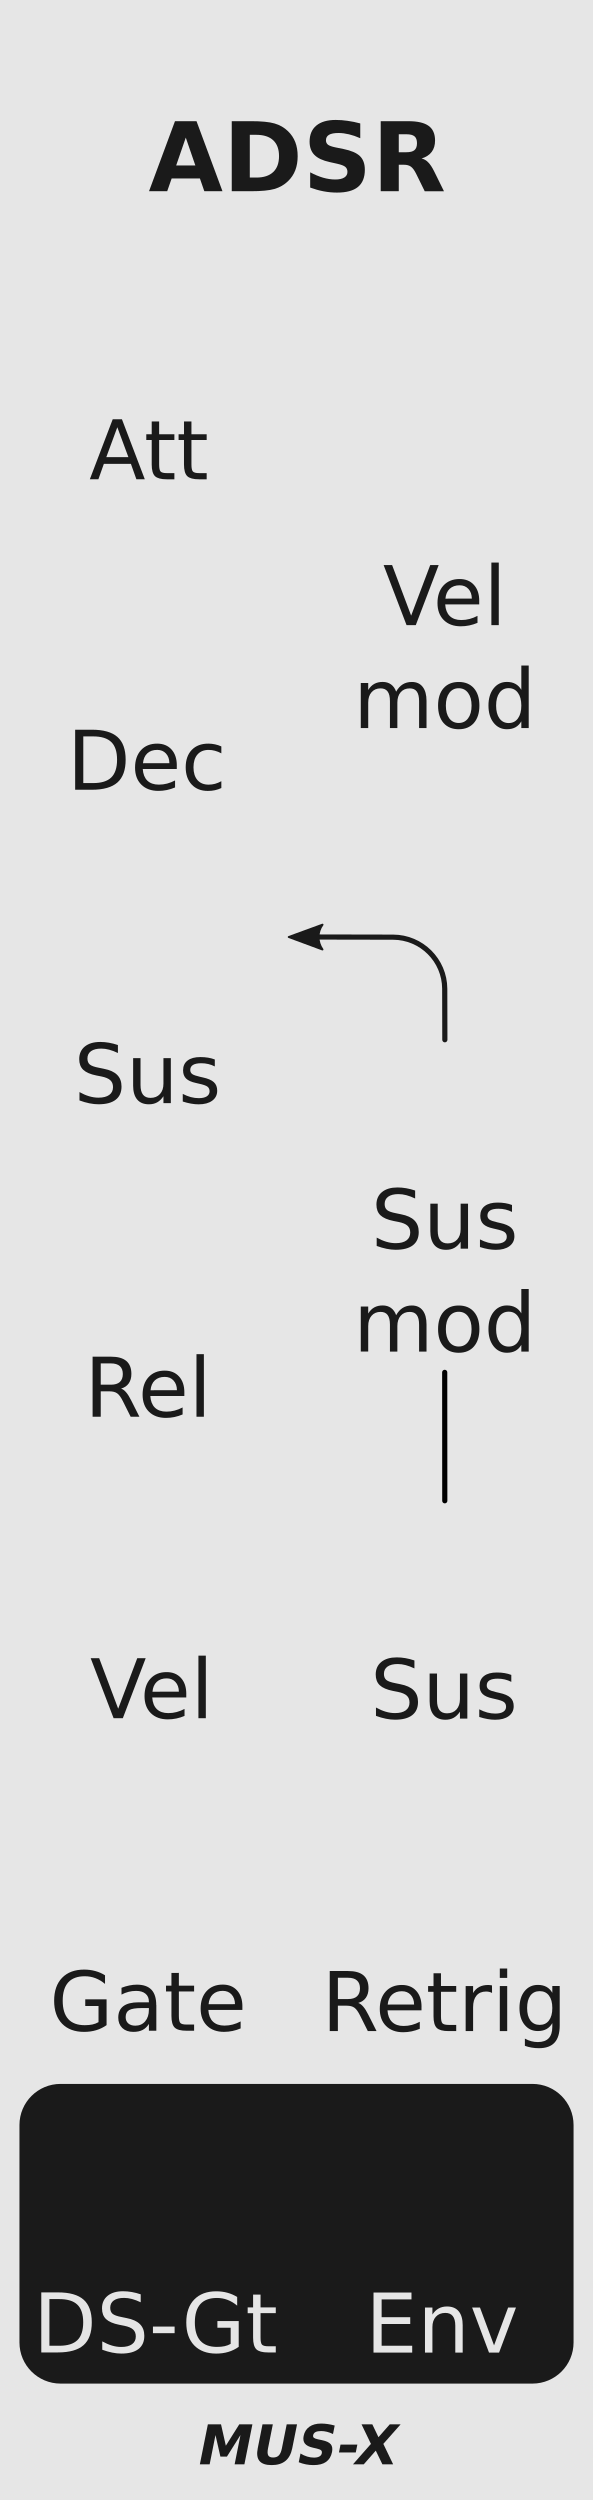
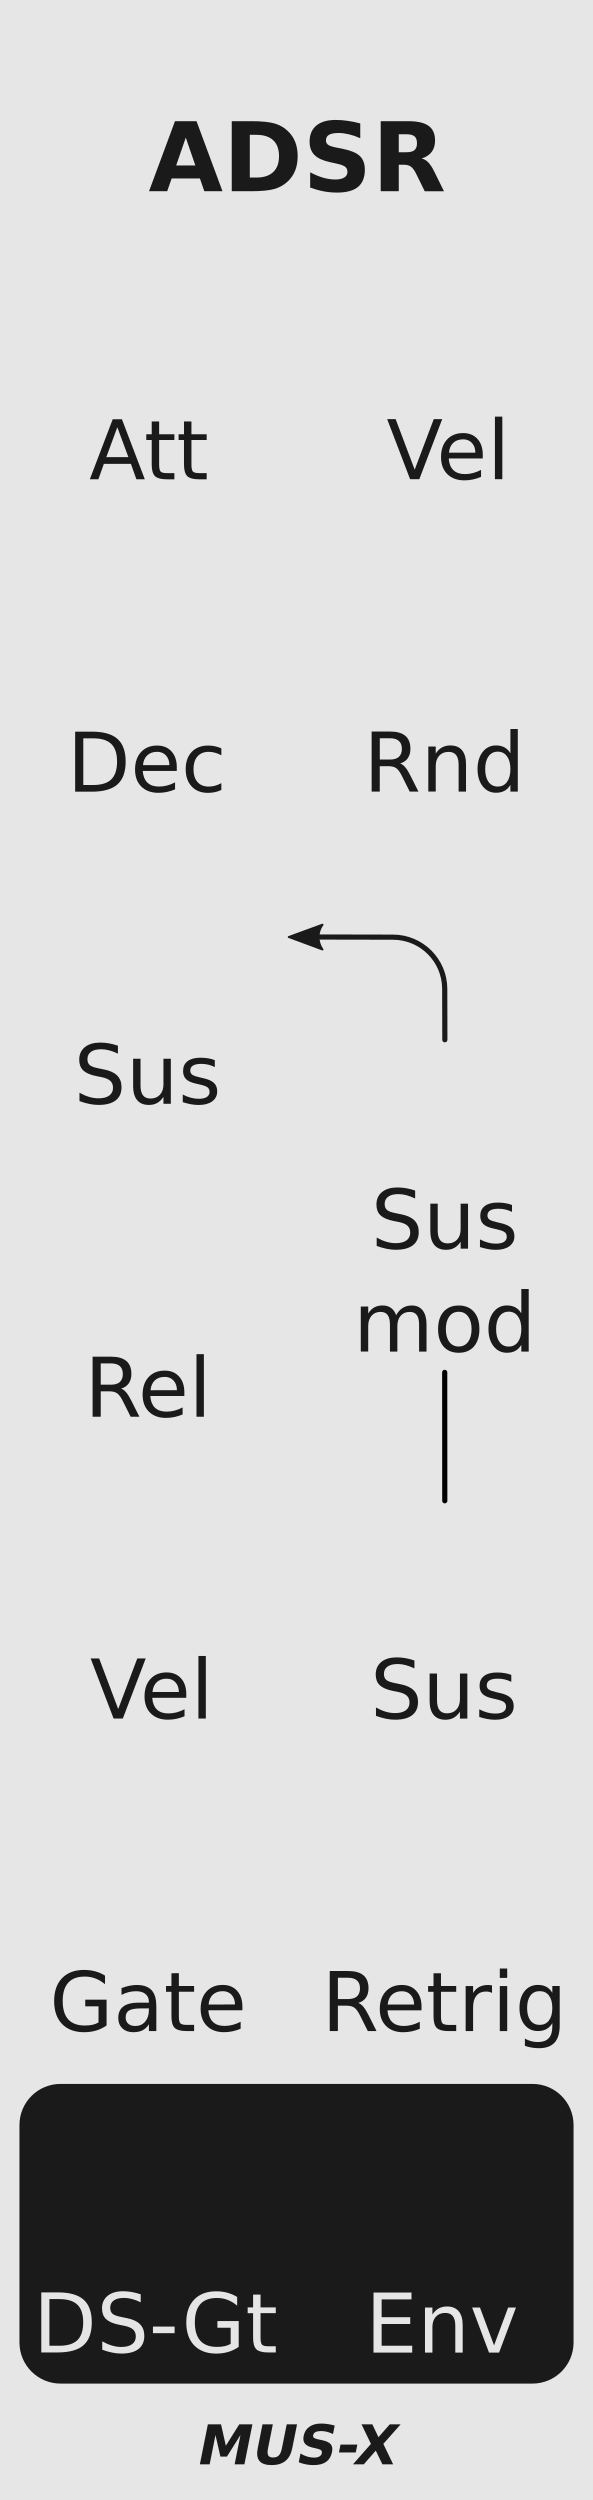
- <svg xmlns="http://www.w3.org/2000/svg" width="30.48mm" height="128.5mm" viewBox="0 0 30.48 128.5" version="1.1" id="svg8">
+ <svg xmlns="http://www.w3.org/2000/svg" id="svg8" version="1.1" viewBox="0 0 30.48 128.5" height="128.5mm" width="30.48mm">
  <defs id="defs2">
    <marker style="overflow:visible;" id="marker1392" refX="0.0" refY="0.0" orient="auto">
      <path transform="scale(0.6) rotate(180) translate(0,0)" d="M 8.719,4.034 L -2.207,0.016 L 8.719,-4.002 C 6.973,-1.63 6.983,1.616 8.719,4.034 z " style="stroke:context-stroke;fill-rule:evenodd;fill:context-stroke;stroke-width:0.625;stroke-linejoin:round;" id="path1142" />
    </marker>
    <marker style="overflow:visible;" id="Arrow1Mend" refX="0.0" refY="0.0" orient="auto">
      <path transform="scale(0.4) rotate(180) translate(10,0)" style="fill-rule:evenodd;fill:context-stroke;stroke:context-stroke;stroke-width:1.0pt;" d="M 0.0,0.0 L 5.0,-5.0 L -12.5,0.0 L 5.0,5.0 L 0.0,0.0 z " id="path1124" />
    </marker>
    <marker style="overflow:visible;" id="Arrow1Send" refX="0.0" refY="0.0" orient="auto">
      <path transform="scale(0.2) rotate(180) translate(6,0)" style="fill-rule:evenodd;fill:context-stroke;stroke:context-stroke;stroke-width:1.0pt;" d="M 0.0,0.0 L 5.0,-5.0 L -12.5,0.0 L 5.0,5.0 L 0.0,0.0 z " id="path1130" />
    </marker>
    <marker style="overflow:visible;" id="Arrow2Mend" refX="0.0" refY="0.0" orient="auto">
      <path transform="scale(0.6) rotate(180) translate(0,0)" d="M 8.719,4.034 L -2.207,0.016 L 8.719,-4.002 C 6.973,-1.63 6.983,1.616 8.719,4.034 z " style="stroke:context-stroke;fill-rule:evenodd;fill:context-stroke;stroke-width:0.625;stroke-linejoin:round;" id="path59252" />
    </marker>
    <marker style="overflow:visible;" id="Arrow1Lend" refX="0.0" refY="0.0" orient="auto">
      <path transform="scale(0.8) rotate(180) translate(12.5,0)" style="fill-rule:evenodd;fill:context-stroke;stroke:context-stroke;stroke-width:1.0pt;" d="M 0.0,0.0 L 5.0,-5.0 L -12.5,0.0 L 5.0,5.0 L 0.0,0.0 z " id="path59228" />
    </marker>
    <marker style="overflow:visible" id="Arrow1Lstart" refX="0.0" refY="0.0" orient="auto">
      <path transform="scale(0.8) translate(12.5,0)" style="fill-rule:evenodd;fill:context-stroke;stroke:context-stroke;stroke-width:1.0pt" d="M 0.0,0.0 L 5.0,-5.0 L -12.5,0.0 L 5.0,5.0 L 0.0,0.0 z " id="path59225" />
    </marker>
  </defs>
  <g id="layer1" transform="translate(0,-168.5)" style="display:inline">
    <rect style="display:inline;opacity:1;vector-effect:none;fill:#e6e6e6;fill-opacity:1;fill-rule:evenodd;stroke:none;stroke-width:0.649;stroke-linecap:butt;stroke-linejoin:miter;stroke-miterlimit:4;stroke-dasharray:none;stroke-dashoffset:0;stroke-opacity:1;paint-order:normal" id="rect420" width="30.48" height="128.5" x="5.9211732e-17" y="168.5" />
-     <g aria-label="Att" id="text35907" style="font-size:4.233px;line-height:1.25;fill-opacity:1;stroke-width:0.265;fill:#1a1a1a" transform="translate(0,0.5291667)">
+     <g aria-label="Att" id="text35907" style="font-size:4.233px;line-height:1.25;fill:#1a1a1a;fill-opacity:1;stroke-width:0.265" transform="translate(0,0.5291667)">
      <path d="m 6.03,189.931 -0.566,1.536 h 1.135 z m -0.236,-0.411 h 0.473 l 1.176,3.086 H 7.01 L 6.729,191.814 H 5.338 l -0.281,0.792 H 4.617 Z" id="path59933" style="fill:#1a1a1a;fill-opacity:1" />
      <path d="m 8.18,189.634 v 0.657 h 0.783 v 0.296 H 8.18 v 1.257 q 0,0.283 0.076,0.364 0.079,0.081 0.316,0.081 h 0.391 v 0.318 H 8.573 q -0.44,0 -0.608,-0.163 -0.167,-0.165 -0.167,-0.599 v -1.257 H 7.519 v -0.296 h 0.279 v -0.657 z" id="path59935" style="fill:#1a1a1a;fill-opacity:1" />
      <path d="m 9.84,189.634 v 0.657 h 0.783 v 0.296 H 9.84 v 1.257 q 0,0.283 0.076,0.364 0.079,0.081 0.316,0.081 h 0.391 v 0.318 h -0.391 q -0.44,0 -0.608,-0.163 -0.167,-0.165 -0.167,-0.599 v -1.257 H 9.179 v -0.296 h 0.279 v -0.657 z" id="path59937" style="fill:#1a1a1a;fill-opacity:1" />
    </g>
-     <g aria-label="Dec" id="text51881" style="font-size:4.233px;line-height:1.25;fill-opacity:1;stroke-width:0.265;fill:#1a1a1a" transform="translate(0,0.5291667)">
+     <g aria-label="Dec" id="text51881" style="font-size:4.233px;line-height:1.25;fill:#1a1a1a;fill-opacity:1;stroke-width:0.265" transform="translate(0,0.6283854)">
      <path d="m 4.281,205.821 v 2.4 h 0.504 q 0.639,0 0.934,-0.289 0.298,-0.289 0.298,-0.914 0,-0.62 -0.298,-0.907 -0.296,-0.289 -0.934,-0.289 z m -0.418,-0.343 h 0.858 q 0.897,0 1.317,0.374 0.42,0.372 0.42,1.166 0,0.798 -0.422,1.172 -0.422,0.374 -1.315,0.374 H 3.863 Z" id="path59970" style="fill:#1a1a1a;fill-opacity:1" />
      <path d="m 9.087,207.311 v 0.186 h -1.749 q 0.025,0.393 0.236,0.599 0.213,0.205 0.591,0.205 0.219,0 0.424,-0.054 0.207,-0.054 0.409,-0.161 v 0.36 q -0.205,0.087 -0.42,0.132 -0.215,0.045 -0.436,0.045 -0.554,0 -0.878,-0.322 -0.322,-0.322 -0.322,-0.872 0,-0.568 0.306,-0.901 0.308,-0.335 0.829,-0.335 0.467,0 0.738,0.302 0.273,0.3 0.273,0.816 z m -0.38,-0.112 q -0.004,-0.312 -0.176,-0.498 -0.169,-0.186 -0.451,-0.186 -0.318,0 -0.511,0.18 -0.19,0.18 -0.219,0.506 z" id="path59972" style="fill:#1a1a1a;fill-opacity:1" />
      <path d="m 11.377,206.337 v 0.356 q -0.161,-0.089 -0.325,-0.132 -0.161,-0.045 -0.327,-0.045 -0.37,0 -0.575,0.236 -0.205,0.234 -0.205,0.657 0,0.424 0.205,0.659 0.205,0.234 0.575,0.234 0.165,0 0.327,-0.043 0.163,-0.045 0.325,-0.134 v 0.351 q -0.159,0.074 -0.331,0.112 -0.169,0.037 -0.362,0.037 -0.523,0 -0.831,-0.329 -0.308,-0.329 -0.308,-0.887 0,-0.566 0.31,-0.891 0.312,-0.325 0.854,-0.325 0.176,0 0.343,0.037 0.167,0.035 0.325,0.107 z" id="path59974" style="fill:#1a1a1a;fill-opacity:1" />
    </g>
-     <g aria-label="Sus" id="text58845" style="font-size:4.233px;line-height:1.25;fill-opacity:1;stroke-width:0.265;fill:#1a1a1a" transform="translate(0,0.5291667)">
+     <g aria-label="Sus" id="text58845" style="font-size:4.233px;line-height:1.25;fill:#1a1a1a;fill-opacity:1;stroke-width:0.265" transform="translate(0,0.5622396)">
      <path d="m 6.061,221.688 v 0.407 q -0.238,-0.114 -0.449,-0.17 -0.211,-0.056 -0.407,-0.056 -0.341,0 -0.527,0.132 -0.184,0.132 -0.184,0.376 0,0.205 0.122,0.31 0.124,0.103 0.467,0.167 l 0.252,0.052 q 0.467,0.089 0.688,0.314 0.223,0.223 0.223,0.599 0,0.449 -0.302,0.68 -0.3,0.232 -0.881,0.232 -0.219,0 -0.467,-0.05 -0.246,-0.05 -0.511,-0.147 v -0.43 q 0.254,0.143 0.498,0.215 0.244,0.072 0.48,0.072 0.358,0 0.552,-0.141 0.194,-0.141 0.194,-0.401 0,-0.227 -0.141,-0.356 -0.138,-0.128 -0.457,-0.192 l -0.254,-0.05 q -0.467,-0.093 -0.676,-0.291 -0.209,-0.198 -0.209,-0.552 0,-0.409 0.287,-0.645 0.289,-0.236 0.796,-0.236 0.217,0 0.442,0.039 0.225,0.039 0.461,0.118 z" id="path59977" style="fill:#1a1a1a;fill-opacity:1" />
      <path d="m 6.843,223.759 v -1.401 h 0.38 v 1.387 q 0,0.329 0.128,0.494 0.128,0.163 0.384,0.163 0.308,0 0.486,-0.196 0.18,-0.196 0.18,-0.535 v -1.313 h 0.38 v 2.315 H 8.401 v -0.356 q -0.138,0.211 -0.322,0.314 -0.182,0.101 -0.424,0.101 -0.399,0 -0.606,-0.248 -0.207,-0.248 -0.207,-0.726 z m 0.957,-1.457 z" id="path59979" style="fill:#1a1a1a;fill-opacity:1" />
      <path d="m 11.041,222.426 v 0.36 q -0.161,-0.083 -0.335,-0.124 -0.174,-0.041 -0.36,-0.041 -0.283,0 -0.426,0.087 -0.141,0.087 -0.141,0.26 0,0.132 0.101,0.209 0.101,0.074 0.407,0.143 l 0.13,0.029 q 0.405,0.087 0.575,0.246 0.172,0.157 0.172,0.44 0,0.322 -0.256,0.511 -0.254,0.188 -0.701,0.188 -0.186,0 -0.389,-0.037 -0.201,-0.035 -0.424,-0.107 v -0.393 q 0.211,0.11 0.415,0.165 0.205,0.054 0.405,0.054 0.269,0 0.413,-0.091 0.145,-0.093 0.145,-0.26 0,-0.155 -0.105,-0.238 -0.103,-0.083 -0.457,-0.159 l -0.132,-0.031 q -0.353,-0.074 -0.511,-0.227 -0.157,-0.155 -0.157,-0.424 0,-0.327 0.232,-0.504 0.232,-0.178 0.657,-0.178 0.211,0 0.397,0.031 0.186,0.031 0.343,0.093 z" id="path59981" style="fill:#1a1a1a;fill-opacity:1" />
    </g>
    <text xml:space="preserve" style="font-style:normal;font-weight:normal;font-size:10.583px;line-height:1.25;font-family:sans-serif;fill:#000000;fill-opacity:1;stroke:none;stroke-width:0.265" x="11.955" y="222.338" id="text65289">
      <tspan id="tspan65287" style="stroke-width:0.265" x="11.955" y="222.338" />
    </text>
-     <g aria-label="Rel" id="text67189" style="font-size:4.233px;line-height:1.25;fill-opacity:1;stroke-width:0.265;fill:#1a1a1a" transform="translate(0,0.5291667)">
+     <g aria-label="Rel" id="text67189" style="font-size:4.233px;line-height:1.25;fill:#1a1a1a;fill-opacity:1;stroke-width:0.265" transform="translate(0,0.5291667)">
      <path d="m 6.224,239.344 q 0.134,0.045 0.26,0.194 0.128,0.149 0.256,0.409 l 0.424,0.843 h -0.449 l -0.395,-0.792 q -0.153,-0.31 -0.298,-0.411 -0.143,-0.101 -0.391,-0.101 H 5.178 v 1.304 H 4.76 v -3.086 h 0.943 q 0.529,0 0.79,0.221 0.26,0.221 0.26,0.668 0,0.291 -0.136,0.484 -0.134,0.192 -0.393,0.267 z m -1.046,-1.296 v 1.096 h 0.525 q 0.302,0 0.455,-0.138 0.155,-0.141 0.155,-0.411 0,-0.271 -0.155,-0.407 -0.153,-0.138 -0.455,-0.138 z" id="path59997" style="fill:#1a1a1a;fill-opacity:1" />
      <path d="m 9.475,239.539 v 0.186 h -1.749 q 0.025,0.393 0.236,0.599 0.213,0.205 0.591,0.205 0.219,0 0.424,-0.054 0.207,-0.054 0.409,-0.161 v 0.36 q -0.205,0.087 -0.42,0.132 -0.215,0.045 -0.436,0.045 -0.554,0 -0.878,-0.322 -0.322,-0.322 -0.322,-0.872 0,-0.568 0.306,-0.901 0.308,-0.335 0.829,-0.335 0.467,0 0.738,0.302 0.273,0.3 0.273,0.816 z M 9.095,239.427 q -0.004,-0.312 -0.176,-0.498 -0.169,-0.186 -0.451,-0.186 -0.318,0 -0.511,0.18 -0.19,0.18 -0.219,0.506 z" id="path59999" style="fill:#1a1a1a;fill-opacity:1" />
      <path d="m 10.099,237.575 h 0.38 v 3.216 h -0.38 z" id="path60001" style="fill:#1a1a1a;fill-opacity:1" />
    </g>
-     <g aria-label="Vel mod" id="text68897" style="font-size:4.233px;line-height:1.25;text-align:center;text-anchor:middle;stroke-width:0.265;fill:#1a1a1a;fill-opacity:1">
-       <path d="m 20.897,200.632 -1.178,-3.086 h 0.436 l 0.978,2.598 0.98,-2.598 h 0.434 l -1.176,3.086 z" id="path59940" style="fill:#1a1a1a;fill-opacity:1" />
-       <path d="m 24.632,199.38 v 0.186 h -1.749 q 0.025,0.393 0.236,0.599 0.213,0.205 0.591,0.205 0.219,0 0.424,-0.054 0.207,-0.054 0.409,-0.161 v 0.36 q -0.205,0.087 -0.42,0.132 -0.215,0.045 -0.436,0.045 -0.554,0 -0.878,-0.322 -0.322,-0.322 -0.322,-0.872 0,-0.568 0.306,-0.901 0.308,-0.335 0.829,-0.335 0.467,0 0.738,0.302 0.273,0.3 0.273,0.816 z m -0.38,-0.112 q -0.004,-0.312 -0.176,-0.498 -0.169,-0.186 -0.451,-0.186 -0.318,0 -0.511,0.18 -0.19,0.18 -0.219,0.506 z" id="path59942" style="fill:#1a1a1a;fill-opacity:1" />
-       <path d="m 25.257,197.416 h 0.38 v 3.216 h -0.38 z" id="path59944" style="fill:#1a1a1a;fill-opacity:1" />
-       <path d="m 20.361,204.053 q 0.143,-0.256 0.341,-0.378 0.198,-0.122 0.467,-0.122 0.362,0 0.558,0.254 0.196,0.252 0.196,0.719 v 1.397 h -0.382 v -1.385 q 0,-0.333 -0.118,-0.494 -0.118,-0.161 -0.36,-0.161 -0.296,0 -0.467,0.196 -0.172,0.196 -0.172,0.535 v 1.308 H 20.043 v -1.385 q 0,-0.335 -0.118,-0.494 -0.118,-0.161 -0.364,-0.161 -0.291,0 -0.463,0.198 -0.172,0.196 -0.172,0.533 v 1.308 h -0.382 v -2.315 h 0.382 v 0.36 q 0.13,-0.213 0.312,-0.314 0.182,-0.101 0.432,-0.101 0.252,0 0.428,0.128 0.178,0.128 0.263,0.372 z" id="path59946" style="fill:#1a1a1a;fill-opacity:1" />
-       <path d="m 23.579,203.875 q -0.306,0 -0.484,0.24 -0.178,0.238 -0.178,0.653 0,0.415 0.176,0.655 0.178,0.238 0.486,0.238 0.304,0 0.482,-0.24 0.178,-0.24 0.178,-0.653 0,-0.411 -0.178,-0.651 -0.178,-0.242 -0.482,-0.242 z m 0,-0.322 q 0.496,0 0.779,0.322 0.283,0.322 0.283,0.893 0,0.568 -0.283,0.893 -0.283,0.322 -0.779,0.322 -0.498,0 -0.781,-0.322 -0.281,-0.325 -0.281,-0.893 0,-0.571 0.281,-0.893 0.283,-0.322 0.781,-0.322 z" id="path59948" style="fill:#1a1a1a;fill-opacity:1" />
-       <path d="m 26.796,203.96 v -1.253 h 0.38 v 3.216 h -0.38 v -0.347 q -0.12,0.207 -0.304,0.308 -0.182,0.099 -0.438,0.099 -0.42,0 -0.684,-0.335 -0.263,-0.335 -0.263,-0.881 0,-0.546 0.263,-0.881 0.265,-0.335 0.684,-0.335 0.256,0 0.438,0.101 0.184,0.099 0.304,0.306 z m -1.296,0.808 q 0,0.42 0.172,0.659 0.174,0.238 0.475,0.238 0.302,0 0.475,-0.238 0.174,-0.24 0.174,-0.659 0,-0.42 -0.174,-0.657 -0.174,-0.24 -0.475,-0.24 -0.302,0 -0.475,0.24 -0.172,0.238 -0.172,0.657 z" id="path59950" style="fill:#1a1a1a;fill-opacity:1" />
-     </g>
-     <g aria-label="Gate " id="text73201" style="font-size:4.233px;line-height:1.25;fill-opacity:1;stroke-width:0.265;fill:#1a1a1a">
+     <g aria-label="Gate " id="text73201" style="font-size:4.233px;line-height:1.25;fill:#1a1a1a;fill-opacity:1;stroke-width:0.265" transform="translate(0,0.01653646)">
      <path d="m 5.064,272.439 v -0.829 H 4.382 v -0.343 h 1.096 v 1.325 q -0.242,0.172 -0.533,0.26 -0.291,0.087 -0.622,0.087 -0.723,0 -1.133,-0.422 -0.407,-0.424 -0.407,-1.178 0,-0.757 0.407,-1.178 0.409,-0.424 1.133,-0.424 0.302,0 0.573,0.074 0.273,0.074 0.502,0.219 v 0.444 q -0.232,-0.196 -0.492,-0.296 -0.26,-0.099 -0.548,-0.099 -0.566,0 -0.852,0.316 -0.283,0.316 -0.283,0.943 0,0.624 0.283,0.941 0.285,0.316 0.852,0.316 0.221,0 0.395,-0.037 0.174,-0.039 0.312,-0.12 z" id="path60031" style="fill:#1a1a1a;fill-opacity:1" />
      <path d="m 7.276,271.715 q -0.461,0 -0.639,0.105 -0.178,0.105 -0.178,0.36 0,0.203 0.132,0.322 0.134,0.118 0.364,0.118 0.316,0 0.506,-0.223 0.192,-0.225 0.192,-0.597 v -0.085 z m 0.759,-0.157 v 1.321 H 7.654 v -0.351 q -0.13,0.211 -0.325,0.312 -0.194,0.099 -0.475,0.099 -0.356,0 -0.566,-0.198 -0.209,-0.201 -0.209,-0.535 0,-0.391 0.26,-0.589 0.263,-0.198 0.781,-0.198 h 0.533 v -0.037 q 0,-0.263 -0.174,-0.405 -0.172,-0.145 -0.484,-0.145 -0.198,0 -0.387,0.048 -0.188,0.048 -0.362,0.143 v -0.351 q 0.209,-0.081 0.405,-0.12 0.196,-0.041 0.382,-0.041 0.502,0 0.75,0.26 0.248,0.26 0.248,0.79 z" id="path60033" style="fill:#1a1a1a;fill-opacity:1" />
      <path d="m 9.194,269.907 v 0.657 h 0.783 v 0.296 h -0.783 v 1.257 q 0,0.283 0.076,0.364 0.079,0.081 0.316,0.081 h 0.391 v 0.318 H 9.587 q -0.44,0 -0.608,-0.163 -0.167,-0.165 -0.167,-0.599 v -1.257 H 8.533 v -0.296 h 0.279 v -0.657 z" id="path60035" style="fill:#1a1a1a;fill-opacity:1" />
      <path d="m 12.458,271.626 v 0.186 h -1.749 q 0.025,0.393 0.236,0.599 0.213,0.205 0.591,0.205 0.219,0 0.424,-0.054 0.207,-0.054 0.409,-0.161 v 0.36 q -0.205,0.087 -0.42,0.132 -0.215,0.045 -0.436,0.045 -0.554,0 -0.878,-0.322 -0.322,-0.322 -0.322,-0.872 0,-0.568 0.306,-0.901 0.308,-0.335 0.829,-0.335 0.467,0 0.738,0.302 0.273,0.3 0.273,0.816 z m -0.38,-0.112 q -0.004,-0.312 -0.176,-0.498 -0.169,-0.186 -0.451,-0.186 -0.318,0 -0.511,0.18 -0.19,0.18 -0.219,0.506 z" id="path60037" style="fill:#1a1a1a;fill-opacity:1" />
    </g>
    <g aria-label="Retrig" id="text73205" style="font-size:4.233px;line-height:1.25;fill-opacity:1;stroke-width:0.265;fill:#1a1a1a">
      <path d="m 18.414,271.451 q 0.134,0.045 0.26,0.194 0.128,0.149 0.256,0.409 l 0.424,0.843 H 18.906 l -0.395,-0.792 q -0.153,-0.31 -0.298,-0.411 -0.143,-0.101 -0.391,-0.101 h -0.455 v 1.304 h -0.418 v -3.086 h 0.943 q 0.529,0 0.79,0.221 0.26,0.221 0.26,0.668 0,0.291 -0.136,0.484 -0.134,0.192 -0.393,0.267 z m -1.046,-1.296 v 1.096 h 0.525 q 0.302,0 0.455,-0.138 0.155,-0.141 0.155,-0.411 0,-0.271 -0.155,-0.407 -0.153,-0.138 -0.455,-0.138 z" id="path60018" style="fill:#1a1a1a;fill-opacity:1" />
      <path d="m 21.665,271.645 v 0.186 H 19.917 q 0.025,0.393 0.236,0.599 0.213,0.205 0.591,0.205 0.219,0 0.424,-0.054 0.207,-0.054 0.409,-0.161 v 0.36 q -0.205,0.087 -0.42,0.132 -0.215,0.045 -0.436,0.045 -0.554,0 -0.878,-0.322 -0.322,-0.322 -0.322,-0.872 0,-0.568 0.306,-0.901 0.308,-0.335 0.829,-0.335 0.467,0 0.738,0.302 0.273,0.3 0.273,0.816 z m -0.38,-0.112 q -0.004,-0.312 -0.176,-0.498 -0.169,-0.186 -0.451,-0.186 -0.318,0 -0.511,0.18 -0.19,0.18 -0.219,0.506 z" id="path60020" style="fill:#1a1a1a;fill-opacity:1" />
      <path d="m 22.666,269.925 v 0.657 h 0.783 v 0.296 h -0.783 v 1.257 q 0,0.283 0.076,0.364 0.079,0.081 0.316,0.081 h 0.391 v 0.318 h -0.391 q -0.44,0 -0.608,-0.163 -0.167,-0.165 -0.167,-0.599 v -1.257 h -0.279 v -0.296 h 0.279 v -0.657 z" id="path60022" style="fill:#1a1a1a;fill-opacity:1" />
      <path d="m 25.291,270.938 q -0.064,-0.037 -0.141,-0.054 -0.074,-0.019 -0.165,-0.019 -0.322,0 -0.496,0.211 -0.172,0.209 -0.172,0.602 v 1.22 h -0.382 v -2.315 h 0.382 v 0.36 q 0.12,-0.211 0.312,-0.312 0.192,-0.103 0.467,-0.103 0.039,0 0.087,0.006 0.048,0.004 0.105,0.015 z" id="path60024" style="fill:#1a1a1a;fill-opacity:1" />
      <path d="m 25.69,270.583 h 0.38 v 2.315 h -0.38 z m 0,-0.901 h 0.38 v 0.482 h -0.38 z" id="path60026" style="fill:#1a1a1a;fill-opacity:1" />
      <path d="m 28.389,271.713 q 0,-0.413 -0.172,-0.641 -0.169,-0.227 -0.477,-0.227 -0.306,0 -0.477,0.227 -0.169,0.227 -0.169,0.641 0,0.411 0.169,0.639 0.172,0.227 0.477,0.227 0.308,0 0.477,-0.227 0.172,-0.227 0.172,-0.639 z m 0.38,0.897 q 0,0.591 -0.263,0.878 -0.263,0.289 -0.804,0.289 -0.201,0 -0.378,-0.031 -0.178,-0.029 -0.345,-0.091 v -0.37 q 0.167,0.091 0.331,0.134 0.163,0.043 0.333,0.043 0.374,0 0.56,-0.196 0.186,-0.194 0.186,-0.589 v -0.188 q -0.118,0.205 -0.302,0.306 -0.184,0.101 -0.44,0.101 -0.426,0 -0.686,-0.325 -0.26,-0.325 -0.26,-0.86 0,-0.537 0.26,-0.862 0.26,-0.325 0.686,-0.325 0.256,0 0.44,0.101 0.184,0.101 0.302,0.306 v -0.351 h 0.38 z" id="path60028" style="fill:#1a1a1a;fill-opacity:1" />
    </g>
-     <g aria-label="Vel" id="text73209" style="font-size:4.233px;line-height:1.25;fill-opacity:1;stroke-width:0.265;fill:#1a1a1a">
+     <g aria-label="Vel" id="text73209" style="font-size:4.233px;line-height:1.25;fill:#1a1a1a;fill-opacity:1;stroke-width:0.265" transform="translate(0,0.01653646)">
      <path d="m 5.839,256.816 -1.178,-3.086 h 0.436 l 0.978,2.598 0.98,-2.598 h 0.434 l -1.176,3.086 z" id="path60004" style="fill:#1a1a1a;fill-opacity:1" />
      <path d="m 9.574,255.564 v 0.186 h -1.749 q 0.025,0.393 0.236,0.599 0.213,0.205 0.591,0.205 0.219,0 0.424,-0.054 0.207,-0.054 0.409,-0.161 v 0.36 q -0.205,0.087 -0.42,0.132 -0.215,0.045 -0.436,0.045 -0.554,0 -0.878,-0.322 -0.322,-0.322 -0.322,-0.872 0,-0.568 0.306,-0.901 0.308,-0.335 0.829,-0.335 0.467,0 0.738,0.302 0.273,0.3 0.273,0.816 z m -0.38,-0.112 q -0.004,-0.312 -0.176,-0.498 -0.169,-0.186 -0.451,-0.186 -0.318,0 -0.511,0.18 -0.19,0.18 -0.219,0.506 z" id="path60006" style="fill:#1a1a1a;fill-opacity:1" />
      <path d="m 10.199,253.6 h 0.38 v 3.216 h -0.38 z" id="path60008" style="fill:#1a1a1a;fill-opacity:1" />
    </g>
    <text xml:space="preserve" style="font-style:normal;font-weight:normal;font-size:10.583px;line-height:1.25;font-family:sans-serif;fill:#000000;fill-opacity:1;stroke:none;stroke-width:0.265" x="-3.676" y="276.997" id="text80285">
      <tspan id="tspan80283" style="stroke-width:0.265" x="-3.676" y="276.997" />
    </text>
    <rect id="rect80851" width="28.481" height="15.404" x="1" y="275.613" style="fill:#1a1a1a;fill-opacity:1;stroke-width:0.37" ry="2.113" />
    <g aria-label="Env" id="text73213" style="font-size:4.233px;line-height:1.25;fill:#e6e6e6;stroke-width:0.265">
      <path d="m 19.199,286.338 h 1.951 v 0.351 h -1.534 v 0.914 h 1.47 v 0.351 h -1.47 v 1.118 h 1.571 v 0.351 h -1.989 z" id="path60049" />
      <path d="m 23.782,288.027 v 1.397 h -0.38 v -1.385 q 0,-0.329 -0.128,-0.492 -0.128,-0.163 -0.384,-0.163 -0.308,0 -0.486,0.196 -0.178,0.196 -0.178,0.535 v 1.308 h -0.382 v -2.315 h 0.382 v 0.36 q 0.136,-0.209 0.32,-0.312 0.186,-0.103 0.428,-0.103 0.399,0 0.604,0.248 0.205,0.246 0.205,0.726 z" id="path60051" />
      <path d="m 24.268,287.109 h 0.403 l 0.723,1.943 0.723,-1.943 h 0.403 l -0.868,2.315 h -0.517 z" id="path60053" />
    </g>
    <g aria-label="Sus" id="text1051" style="font-size:4.233px;line-height:1.25;fill-opacity:1;stroke-width:0.265;fill:#1a1a1a">
      <path d="m 21.301,253.85 v 0.407 q -0.238,-0.114 -0.449,-0.17 -0.211,-0.056 -0.407,-0.056 -0.341,0 -0.527,0.132 -0.184,0.132 -0.184,0.376 0,0.205 0.122,0.31 0.124,0.103 0.467,0.167 l 0.252,0.052 q 0.467,0.089 0.688,0.314 0.223,0.223 0.223,0.599 0,0.449 -0.302,0.68 -0.3,0.232 -0.881,0.232 -0.219,0 -0.467,-0.05 -0.246,-0.05 -0.511,-0.147 v -0.43 q 0.254,0.143 0.498,0.215 0.244,0.072 0.48,0.072 0.358,0 0.552,-0.141 0.194,-0.141 0.194,-0.401 0,-0.227 -0.141,-0.356 -0.138,-0.128 -0.457,-0.192 l -0.254,-0.05 q -0.467,-0.093 -0.676,-0.291 -0.209,-0.198 -0.209,-0.552 0,-0.409 0.287,-0.645 0.289,-0.236 0.796,-0.236 0.217,0 0.442,0.039 0.225,0.039 0.461,0.118 z" id="path60011" style="fill:#1a1a1a;fill-opacity:1" />
      <path d="m 22.083,255.922 v -1.401 h 0.38 v 1.387 q 0,0.329 0.128,0.494 0.128,0.163 0.384,0.163 0.308,0 0.486,-0.196 0.18,-0.196 0.18,-0.535 v -1.313 h 0.38 v 2.315 h -0.38 v -0.356 q -0.138,0.211 -0.322,0.314 -0.182,0.101 -0.424,0.101 -0.399,0 -0.606,-0.248 -0.207,-0.248 -0.207,-0.726 z m 0.957,-1.457 z" id="path60013" style="fill:#1a1a1a;fill-opacity:1" />
      <path d="m 26.281,254.588 v 0.36 q -0.161,-0.083 -0.335,-0.124 -0.174,-0.041 -0.36,-0.041 -0.283,0 -0.426,0.087 -0.141,0.087 -0.141,0.26 0,0.132 0.101,0.209 0.101,0.074 0.407,0.143 l 0.13,0.029 q 0.405,0.087 0.575,0.246 0.172,0.157 0.172,0.44 0,0.322 -0.256,0.511 -0.254,0.188 -0.701,0.188 -0.186,0 -0.389,-0.037 -0.201,-0.035 -0.424,-0.107 v -0.393 q 0.211,0.11 0.415,0.165 0.205,0.054 0.405,0.054 0.269,0 0.413,-0.091 0.145,-0.093 0.145,-0.26 0,-0.155 -0.105,-0.238 -0.103,-0.083 -0.457,-0.159 l -0.132,-0.031 q -0.353,-0.074 -0.511,-0.227 -0.157,-0.155 -0.157,-0.424 0,-0.327 0.232,-0.504 0.232,-0.178 0.657,-0.178 0.211,0 0.397,0.031 0.186,0.031 0.343,0.093 z" id="path60015" style="fill:#1a1a1a;fill-opacity:1" />
    </g>
    <text xml:space="preserve" style="font-style:normal;font-weight:normal;font-size:10.583px;line-height:1.25;font-family:sans-serif;fill:#000000;fill-opacity:1;stroke:none;stroke-width:0.265" x="-18.465" y="239.396" id="text24631">
      <tspan id="tspan24629" style="stroke-width:0.265" x="-18.465" y="239.396" />
    </text>
    <text xml:space="preserve" style="font-style:normal;font-weight:normal;font-size:10.583px;line-height:1.25;font-family:sans-serif;fill:#000000;fill-opacity:1;stroke:none;stroke-width:0.265" x="-8.229" y="291.031" id="text36741">
      <tspan id="tspan36739" style="stroke-width:0.265" x="-8.229" y="291.031" />
    </text>
    <g aria-label="Sus mod" id="text39497" style="font-size:4.233px;line-height:1.25;text-align:center;text-anchor:middle;stroke-width:0.265;fill:#1a1a1a;fill-opacity:1">
      <path d="m 21.338,229.696 v 0.407 q -0.238,-0.114 -0.449,-0.17 -0.211,-0.056 -0.407,-0.056 -0.341,0 -0.527,0.132 -0.184,0.132 -0.184,0.376 0,0.205 0.122,0.31 0.124,0.103 0.467,0.167 l 0.252,0.052 q 0.467,0.089 0.688,0.314 0.223,0.223 0.223,0.599 0,0.449 -0.302,0.68 -0.3,0.232 -0.881,0.232 -0.219,0 -0.467,-0.05 -0.246,-0.05 -0.511,-0.147 v -0.43 q 0.254,0.143 0.498,0.215 0.244,0.072 0.48,0.072 0.358,0 0.552,-0.141 0.194,-0.141 0.194,-0.401 0,-0.227 -0.141,-0.356 -0.138,-0.128 -0.457,-0.192 l -0.254,-0.05 q -0.467,-0.093 -0.676,-0.291 -0.209,-0.198 -0.209,-0.552 0,-0.409 0.287,-0.645 0.289,-0.236 0.796,-0.236 0.217,0 0.442,0.039 0.225,0.039 0.461,0.118 z" id="path59984" style="fill:#1a1a1a;fill-opacity:1" />
      <path d="m 22.119,231.768 v -1.401 h 0.38 v 1.387 q 0,0.329 0.128,0.494 0.128,0.163 0.384,0.163 0.308,0 0.486,-0.196 0.18,-0.196 0.18,-0.535 v -1.313 h 0.38 v 2.315 h -0.38 v -0.356 q -0.138,0.211 -0.322,0.314 -0.182,0.101 -0.424,0.101 -0.399,0 -0.606,-0.248 -0.207,-0.248 -0.207,-0.726 z m 0.957,-1.457 z" id="path59986" style="fill:#1a1a1a;fill-opacity:1" />
      <path d="m 26.317,230.434 v 0.36 q -0.161,-0.083 -0.335,-0.124 -0.174,-0.041 -0.36,-0.041 -0.283,0 -0.426,0.087 -0.141,0.087 -0.141,0.26 0,0.132 0.101,0.209 0.101,0.074 0.407,0.143 l 0.13,0.029 q 0.405,0.087 0.575,0.246 0.172,0.157 0.172,0.44 0,0.322 -0.256,0.511 -0.254,0.188 -0.701,0.188 -0.186,0 -0.389,-0.037 -0.201,-0.035 -0.424,-0.107 v -0.393 q 0.211,0.11 0.415,0.165 0.205,0.054 0.405,0.054 0.269,0 0.413,-0.091 0.145,-0.093 0.145,-0.26 0,-0.155 -0.105,-0.238 -0.103,-0.083 -0.457,-0.159 l -0.132,-0.031 q -0.353,-0.074 -0.511,-0.227 -0.157,-0.155 -0.157,-0.424 0,-0.327 0.232,-0.504 0.232,-0.178 0.657,-0.178 0.211,0 0.397,0.031 0.186,0.031 0.343,0.093 z" id="path59988" style="fill:#1a1a1a;fill-opacity:1" />
      <path d="m 20.361,236.102 q 0.143,-0.256 0.341,-0.378 0.198,-0.122 0.467,-0.122 0.362,0 0.558,0.254 0.196,0.252 0.196,0.719 v 1.397 h -0.382 v -1.385 q 0,-0.333 -0.118,-0.494 -0.118,-0.161 -0.36,-0.161 -0.296,0 -0.467,0.196 -0.172,0.196 -0.172,0.535 v 1.308 H 20.043 v -1.385 q 0,-0.335 -0.118,-0.494 -0.118,-0.161 -0.364,-0.161 -0.291,0 -0.463,0.198 -0.172,0.196 -0.172,0.533 v 1.308 h -0.382 v -2.315 h 0.382 v 0.36 q 0.13,-0.213 0.312,-0.314 0.182,-0.101 0.432,-0.101 0.252,0 0.428,0.128 0.178,0.128 0.263,0.372 z" id="path59990" style="fill:#1a1a1a;fill-opacity:1" />
      <path d="m 23.579,235.925 q -0.306,0 -0.484,0.24 -0.178,0.238 -0.178,0.653 0,0.415 0.176,0.655 0.178,0.238 0.486,0.238 0.304,0 0.482,-0.24 0.178,-0.24 0.178,-0.653 0,-0.411 -0.178,-0.651 -0.178,-0.242 -0.482,-0.242 z m 0,-0.322 q 0.496,0 0.779,0.322 0.283,0.322 0.283,0.893 0,0.568 -0.283,0.893 -0.283,0.322 -0.779,0.322 -0.498,0 -0.781,-0.322 -0.281,-0.325 -0.281,-0.893 0,-0.571 0.281,-0.893 0.283,-0.322 0.781,-0.322 z" id="path59992" style="fill:#1a1a1a;fill-opacity:1" />
      <path d="m 26.796,236.009 v -1.253 h 0.38 v 3.216 h -0.38 v -0.347 q -0.12,0.207 -0.304,0.308 -0.182,0.099 -0.438,0.099 -0.42,0 -0.684,-0.335 -0.263,-0.335 -0.263,-0.881 0,-0.546 0.263,-0.881 0.265,-0.335 0.684,-0.335 0.256,0 0.438,0.101 0.184,0.099 0.304,0.306 z m -1.296,0.808 q 0,0.42 0.172,0.659 0.174,0.238 0.475,0.238 0.302,0 0.475,-0.238 0.174,-0.24 0.174,-0.659 0,-0.42 -0.174,-0.657 -0.174,-0.24 -0.475,-0.24 -0.302,0 -0.475,0.24 -0.172,0.238 -0.172,0.657 z" id="path59994" style="fill:#1a1a1a;fill-opacity:1" />
    </g>
    <path style="fill:#1a1a1a;fill-opacity:1;stroke:#000000;stroke-width:0.265;stroke-linecap:round;stroke-linejoin:miter;stroke-miterlimit:4;stroke-dasharray:none;stroke-opacity:1" d="m 22.862,245.64 -0.004,-6.6" id="path58833" />
    <g aria-label="DS-Gt" id="text85793" style="font-size:4.233px;line-height:1.25;fill:#e5e5e5;stroke-width:0.265" transform="translate(0.5291667)">
      <path d="m 2.011,286.672 v 2.4 h 0.504 q 0.639,0 0.934,-0.289 0.298,-0.289 0.298,-0.914 0,-0.62 -0.298,-0.907 -0.296,-0.289 -0.934,-0.289 z m -0.418,-0.343 h 0.858 q 0.897,0 1.317,0.374 0.42,0.372 0.42,1.166 0,0.798 -0.422,1.172 -0.422,0.374 -1.315,0.374 h -0.858 z" id="path104227" />
      <path d="m 6.703,286.431 v 0.407 q -0.238,-0.114 -0.449,-0.17 -0.211,-0.056 -0.407,-0.056 -0.341,0 -0.527,0.132 -0.184,0.132 -0.184,0.376 0,0.205 0.122,0.31 0.124,0.103 0.467,0.167 l 0.252,0.052 q 0.467,0.089 0.688,0.314 0.223,0.223 0.223,0.599 0,0.449 -0.302,0.68 -0.3,0.232 -0.881,0.232 -0.219,0 -0.467,-0.05 -0.246,-0.05 -0.511,-0.147 v -0.43 q 0.254,0.143 0.498,0.215 0.244,0.072 0.48,0.072 0.358,0 0.552,-0.141 0.194,-0.141 0.194,-0.401 0,-0.227 -0.141,-0.356 -0.138,-0.128 -0.457,-0.192 l -0.254,-0.05 q -0.467,-0.093 -0.676,-0.291 -0.209,-0.198 -0.209,-0.552 0,-0.409 0.287,-0.645 0.289,-0.236 0.796,-0.236 0.217,0 0.442,0.039 0.225,0.039 0.461,0.118 z" id="path104229" />
      <path d="m 7.332,288.086 h 1.114 v 0.339 h -1.114 z" id="path104231" />
      <path d="m 11.327,288.975 v -0.829 h -0.682 v -0.343 h 1.096 v 1.325 q -0.242,0.172 -0.533,0.26 -0.291,0.087 -0.622,0.087 -0.723,0 -1.133,-0.422 -0.407,-0.424 -0.407,-1.178 0,-0.757 0.407,-1.178 0.409,-0.424 1.133,-0.424 0.302,0 0.573,0.074 0.273,0.074 0.502,0.219 v 0.444 q -0.232,-0.196 -0.492,-0.296 -0.26,-0.099 -0.548,-0.099 -0.566,0 -0.852,0.316 -0.283,0.316 -0.283,0.943 0,0.624 0.283,0.941 0.285,0.316 0.852,0.316 0.221,0 0.395,-0.037 0.174,-0.039 0.312,-0.12 z" id="path104233" />
      <path d="m 12.863,286.443 v 0.657 h 0.783 v 0.296 h -0.783 v 1.257 q 0,0.283 0.076,0.364 0.079,0.081 0.316,0.081 h 0.391 v 0.318 h -0.391 q -0.44,0 -0.608,-0.163 -0.167,-0.165 -0.167,-0.599 v -1.257 h -0.279 v -0.296 h 0.279 v -0.657 z" id="path104235" />
    </g>
    <g aria-label="ADSR" id="text24295" style="font-weight:bold;font-size:4.939px;line-height:1.25;-inkscape-font-specification:'sans-serif Bold';text-align:center;text-anchor:middle;display:inline;stroke-width:0.265;fill:#1a1a1a;fill-opacity:1">
      <path d="M 10.275,177.673 H 8.823 l -0.229,0.656 H 7.66 l 1.334,-3.6 h 1.107 l 1.334,3.6 h -0.933 z m -1.22,-0.668 h 0.986 l -0.492,-1.432 z" id="path33365" style="fill:#1a1a1a;fill-opacity:1" />
      <path d="m 12.84,175.43 v 2.197 h 0.333 q 0.569,0 0.868,-0.282 0.301,-0.282 0.301,-0.82 0,-0.535 -0.299,-0.815 -0.299,-0.28 -0.871,-0.28 z m -0.928,-0.702 h 0.979 q 0.82,0 1.22,0.118 0.403,0.116 0.69,0.396 0.253,0.244 0.376,0.562 0.123,0.318 0.123,0.721 0,0.408 -0.123,0.728 -0.123,0.318 -0.376,0.562 -0.289,0.28 -0.695,0.398 -0.405,0.116 -1.215,0.116 h -0.979 z" id="path33367" style="fill:#1a1a1a;fill-opacity:1" />
      <path d="m 18.517,174.842 v 0.762 q -0.297,-0.133 -0.579,-0.2 -0.282,-0.068 -0.533,-0.068 -0.333,0 -0.492,0.092 -0.159,0.092 -0.159,0.285 0,0.145 0.106,0.227 0.109,0.08 0.391,0.137 l 0.395,0.08 q 0.6,0.121 0.854,0.367 0.253,0.246 0.253,0.699 0,0.596 -0.355,0.887 -0.352,0.289 -1.078,0.289 -0.342,0 -0.687,-0.065 -0.345,-0.065 -0.69,-0.193 v -0.784 q 0.345,0.183 0.666,0.277 0.323,0.092 0.622,0.092 0.304,0 0.465,-0.101 0.162,-0.101 0.162,-0.289 0,-0.169 -0.111,-0.26 -0.109,-0.092 -0.436,-0.164 l -0.359,-0.08 q -0.54,-0.116 -0.791,-0.369 -0.248,-0.253 -0.248,-0.682 0,-0.538 0.347,-0.827 0.347,-0.289 0.998,-0.289 0.297,0 0.61,0.046 0.314,0.043 0.649,0.133 z" id="path33369" style="fill:#1a1a1a;fill-opacity:1" />
      <path d="m 20.888,176.325 q 0.292,0 0.417,-0.109 0.128,-0.109 0.128,-0.357 0,-0.246 -0.128,-0.352 -0.125,-0.106 -0.417,-0.106 h -0.391 v 0.924 z m -0.391,0.641 v 1.363 h -0.928 v -3.6 h 1.418 q 0.711,0 1.042,0.239 0.333,0.239 0.333,0.755 0,0.357 -0.174,0.586 -0.171,0.229 -0.518,0.338 0.191,0.043 0.34,0.198 0.152,0.152 0.306,0.463 l 0.504,1.023 h -0.989 l -0.439,-0.895 q -0.133,-0.27 -0.27,-0.369 -0.135,-0.099 -0.362,-0.099 z" id="path33371" style="fill:#1a1a1a;fill-opacity:1" />
    </g>
    <g aria-label="MUS-X" id="text38608" style="font-style:italic;font-weight:bold;font-size:2.822px;line-height:1.25;-inkscape-font-specification:'sans-serif Bold Italic';stroke-width:0.265;fill:#1a1a1a;fill-opacity:1">
      <path d="m 10.685,293.109 h 0.675 l 0.248,1.101 0.692,-1.101 h 0.674 l -0.412,2.057 h -0.502 l 0.3,-1.505 -0.696,1.109 h -0.336 l -0.252,-1.109 -0.3,1.505 h -0.503 z" id="path53546" style="fill:#1a1a1a;fill-opacity:1" />
      <path d="m 13.493,293.109 h 0.531 l -0.247,1.233 q -0.051,0.255 0.01,0.365 0.062,0.109 0.251,0.109 0.19,0 0.295,-0.109 0.106,-0.11 0.157,-0.365 l 0.247,-1.233 h 0.531 l -0.247,1.233 q -0.088,0.437 -0.35,0.65 -0.262,0.214 -0.711,0.214 -0.448,0 -0.624,-0.214 -0.176,-0.214 -0.088,-0.65 z" id="path53548" style="fill:#1a1a1a;fill-opacity:1" />
      <path d="m 17.203,293.174 -0.087,0.435 q -0.154,-0.076 -0.309,-0.114 -0.153,-0.039 -0.296,-0.039 -0.19,0 -0.292,0.052 -0.101,0.052 -0.123,0.163 -0.017,0.083 0.036,0.13 0.052,0.045 0.207,0.079 l 0.216,0.045 q 0.329,0.069 0.445,0.209 0.117,0.141 0.066,0.4 -0.069,0.34 -0.305,0.507 -0.234,0.165 -0.649,0.165 -0.196,0 -0.386,-0.037 -0.189,-0.037 -0.371,-0.11 l 0.09,-0.448 q 0.175,0.105 0.349,0.158 0.174,0.052 0.345,0.052 0.174,0 0.277,-0.058 0.105,-0.058 0.125,-0.165 0.019,-0.097 -0.033,-0.149 -0.051,-0.052 -0.23,-0.094 l -0.197,-0.045 q -0.295,-0.066 -0.409,-0.211 -0.113,-0.145 -0.065,-0.39 0.062,-0.307 0.294,-0.473 0.232,-0.165 0.604,-0.165 0.169,0 0.343,0.026 0.175,0.025 0.356,0.076 z" id="path53550" style="fill:#1a1a1a;fill-opacity:1" />
      <path d="m 17.502,294.154 h 0.865 l -0.08,0.401 h -0.865 z" id="path53552" style="fill:#1a1a1a;fill-opacity:1" />
      <path d="m 19.703,294.116 0.504,1.05 H 19.655 l -0.34,-0.703 -0.617,0.703 h -0.555 l 0.923,-1.05 -0.484,-1.007 h 0.554 l 0.317,0.663 0.583,-0.663 h 0.557 z" id="path53554" style="fill:#1a1a1a;fill-opacity:1" />
    </g>
    <g id="path1111">
      <path style="color:#000000;fill:#1a1a1a;stroke-linecap:round;-inkscape-stroke:none" d="m 15.193,216.527 c -0.073,-1.7e-4 -0.133,0.059 -0.133,0.133 -1.72e-4,0.073 0.059,0.133 0.133,0.133 l 5.008,0.01 c 1.393,0.003 2.519,1.125 2.525,2.518 l 0.006,2.625 c 8.98e-4,0.073 0.061,0.132 0.135,0.131 0.073,-9e-4 0.131,-0.06 0.131,-0.133 l -0.006,-2.623 c -0.007,-1.535 -1.256,-2.78 -2.791,-2.783 z" id="path2122" />
      <g id="g2112">
        <g id="path2114">
          <path style="color:#000000;fill:#1a1a1a;fill-rule:evenodd;stroke-width:0.099;stroke-linejoin:round;-inkscape-stroke:none" d="m 16.578,217.305 -1.736,-0.642 1.738,-0.636 c -0.278,0.377 -0.278,0.893 -0.002,1.278 z" id="path2118" />
          <path style="color:#000000;fill:#1a1a1a;fill-rule:evenodd;stroke-linejoin:round;-inkscape-stroke:none" d="m 16.562,215.98 -1.738,0.635 c -0.044,0.016 -0.044,0.078 0,0.094 l 1.736,0.643 c 0.046,0.016 0.085,-0.037 0.057,-0.076 -0.263,-0.368 -0.263,-0.86 0.002,-1.219 0.029,-0.039 -0.011,-0.092 -0.057,-0.076 z" id="path2120" />
        </g>
      </g>
    </g>
+     <g aria-label="Vel" id="text9748" style="font-size:4.233px;line-height:1.25;stroke-width:0.265;fill:#1a1a1a;fill-opacity:1" transform="translate(0,0.5291667)">
+       <path d="m 21.079,192.601 -1.178,-3.086 h 0.436 l 0.978,2.598 0.98,-2.598 h 0.434 l -1.176,3.086 z" id="path24878" style="fill:#1a1a1a;fill-opacity:1" />
+       <path d="m 24.814,191.349 v 0.186 h -1.749 q 0.025,0.393 0.236,0.599 0.213,0.205 0.591,0.205 0.219,0 0.424,-0.054 0.207,-0.054 0.409,-0.161 v 0.36 q -0.205,0.087 -0.42,0.132 -0.215,0.045 -0.436,0.045 -0.554,0 -0.878,-0.322 -0.322,-0.322 -0.322,-0.872 0,-0.568 0.306,-0.901 0.308,-0.335 0.829,-0.335 0.467,0 0.738,0.302 0.273,0.3 0.273,0.816 z M 24.434,191.237 q -0.004,-0.312 -0.176,-0.498 -0.169,-0.186 -0.451,-0.186 -0.318,0 -0.511,0.18 -0.19,0.18 -0.219,0.506 z" id="path24880" style="fill:#1a1a1a;fill-opacity:1" />
+       <path d="m 25.439,189.385 h 0.38 v 3.216 h -0.38 z" id="path24882" style="fill:#1a1a1a;fill-opacity:1" />
+     </g>
+     <g aria-label="Rnd " id="text21266" style="font-size:4.233px;line-height:1.25;stroke-width:0.265;fill:#1a1a1a;fill-opacity:1" transform="translate(0,0.5291667)">
+       <path d="m 20.568,207.212 q 0.134,0.045 0.26,0.194 0.128,0.149 0.256,0.409 l 0.424,0.843 h -0.449 l -0.395,-0.792 q -0.153,-0.31 -0.298,-0.411 -0.143,-0.101 -0.391,-0.101 h -0.455 v 1.304 h -0.418 v -3.086 h 0.943 q 0.529,0 0.79,0.221 0.26,0.221 0.26,0.668 0,0.291 -0.136,0.484 -0.134,0.192 -0.393,0.267 z m -1.046,-1.296 v 1.096 h 0.525 q 0.302,0 0.455,-0.139 0.155,-0.141 0.155,-0.411 0,-0.271 -0.155,-0.407 -0.153,-0.138 -0.455,-0.138 z" id="path24903" style="fill:#1a1a1a;fill-opacity:1" />
+       <path d="m 23.953,207.261 v 1.397 h -0.38 v -1.385 q 0,-0.329 -0.128,-0.492 -0.128,-0.163 -0.384,-0.163 -0.308,0 -0.486,0.196 -0.178,0.196 -0.178,0.535 v 1.308 h -0.382 v -2.315 h 0.382 v 0.36 q 0.136,-0.209 0.32,-0.312 0.186,-0.103 0.428,-0.103 0.399,0 0.604,0.248 0.205,0.246 0.205,0.726 z" id="path24905" style="fill:#1a1a1a;fill-opacity:1" />
+       <path d="m 26.235,206.695 v -1.253 h 0.38 v 3.216 h -0.38 v -0.347 q -0.12,0.207 -0.304,0.308 -0.182,0.099 -0.438,0.099 -0.42,0 -0.684,-0.335 -0.263,-0.335 -0.263,-0.881 0,-0.546 0.263,-0.881 0.265,-0.335 0.684,-0.335 0.256,0 0.438,0.101 0.184,0.099 0.304,0.306 z m -1.296,0.808 q 0,0.42 0.172,0.659 0.174,0.238 0.475,0.238 0.302,0 0.475,-0.238 0.174,-0.24 0.174,-0.659 0,-0.42 -0.174,-0.657 -0.174,-0.24 -0.475,-0.24 -0.302,0 -0.475,0.24 -0.172,0.238 -0.172,0.657 z" id="path24907" style="fill:#1a1a1a;fill-opacity:1" />
+     </g>
  </g>
  <g id="layer2" style="display:none">
    <circle style="display:inline;opacity:1;vector-effect:none;fill:#ff0000;fill-opacity:1;fill-rule:evenodd;stroke:none;stroke-width:0.644;stroke-linecap:butt;stroke-linejoin:miter;stroke-miterlimit:4;stroke-dasharray:none;stroke-dashoffset:0;stroke-opacity:1;paint-order:normal" id="path4954" cx="7.62" cy="16.062" r="2.574" />
    <circle r="2.574" cy="96.375" cx="7.62" id="circle4956" style="display:inline;opacity:1;vector-effect:none;fill:#00ff00;fill-opacity:1;fill-rule:evenodd;stroke:none;stroke-width:0.644;stroke-linecap:butt;stroke-linejoin:miter;stroke-miterlimit:4;stroke-dasharray:none;stroke-dashoffset:0;stroke-opacity:1;paint-order:normal" />
    <circle style="display:inline;opacity:1;vector-effect:none;fill:#0000ff;fill-opacity:1;fill-rule:evenodd;stroke:none;stroke-width:0.512;stroke-linecap:butt;stroke-linejoin:miter;stroke-miterlimit:4;stroke-dasharray:none;stroke-dashoffset:0;stroke-opacity:1;paint-order:normal" id="circle4958" cx="22.86" cy="112.438" r="2.046" />
    <circle style="display:inline;opacity:1;vector-effect:none;fill:#ff0000;fill-opacity:1;fill-rule:evenodd;stroke:none;stroke-width:0.551;stroke-linecap:butt;stroke-linejoin:miter;stroke-miterlimit:4;stroke-dasharray:none;stroke-dashoffset:0;stroke-opacity:1;paint-order:normal" id="circle18798" cx="7.62" cy="32.125" r="2.205" />
    <circle style="display:inline;opacity:1;vector-effect:none;fill:#ff0000;fill-opacity:1;fill-rule:evenodd;stroke:none;stroke-width:0.525;stroke-linecap:butt;stroke-linejoin:miter;stroke-miterlimit:4;stroke-dasharray:none;stroke-dashoffset:0;stroke-opacity:1;paint-order:normal" id="circle18800" cx="7.62" cy="48.188" r="2.099" />
    <circle style="display:inline;opacity:1;vector-effect:none;fill:#ff0000;fill-opacity:1;fill-rule:evenodd;stroke:none;stroke-width:0.604;stroke-linecap:butt;stroke-linejoin:miter;stroke-miterlimit:4;stroke-dasharray:none;stroke-dashoffset:0;stroke-opacity:1;paint-order:normal" id="circle18802" cx="7.62" cy="64.25" r="2.416" />
    <circle r="2.469" cy="96.375" cx="22.86" id="circle18804" style="display:inline;opacity:1;vector-effect:none;fill:#00ff00;fill-opacity:1;fill-rule:evenodd;stroke:none;stroke-width:0.617;stroke-linecap:butt;stroke-linejoin:miter;stroke-miterlimit:4;stroke-dasharray:none;stroke-dashoffset:0;stroke-opacity:1;paint-order:normal" />
    <circle r="2.521" cy="80.313" cx="7.62" id="circle18806" style="display:inline;opacity:1;vector-effect:none;fill:#00ff00;fill-opacity:1;fill-rule:evenodd;stroke:none;stroke-width:0.63;stroke-linecap:butt;stroke-linejoin:miter;stroke-miterlimit:4;stroke-dasharray:none;stroke-dashoffset:0;stroke-opacity:1;paint-order:normal" />
-     <circle style="display:inline;opacity:1;vector-effect:none;fill:#ff0000;fill-opacity:1;fill-rule:evenodd;stroke:none;stroke-width:0.525;stroke-linecap:butt;stroke-linejoin:miter;stroke-miterlimit:4;stroke-dasharray:none;stroke-dashoffset:0;stroke-opacity:1;paint-order:normal" id="circle18808" cx="22.86" cy="24.094" r="2.099" />
+     <circle style="display:inline;opacity:1;vector-effect:none;fill:#ff0000;fill-opacity:1;fill-rule:evenodd;stroke:none;stroke-width:0.525;stroke-linecap:butt;stroke-linejoin:miter;stroke-miterlimit:4;stroke-dasharray:none;stroke-dashoffset:0;stroke-opacity:1;paint-order:normal" id="circle18808" cx="22.86" cy="16.062" r="2.099" />
    <circle r="2.469" cy="80.313" cx="22.86" id="circle1047" style="display:inline;opacity:1;vector-effect:none;fill:#00ff00;fill-opacity:1;fill-rule:evenodd;stroke:none;stroke-width:0.617;stroke-linecap:butt;stroke-linejoin:miter;stroke-miterlimit:4;stroke-dasharray:none;stroke-dashoffset:0;stroke-opacity:1;paint-order:normal" />
    <circle style="display:inline;opacity:1;vector-effect:none;fill:#0000ff;fill-opacity:1;fill-rule:evenodd;stroke:none;stroke-width:0.512;stroke-linecap:butt;stroke-linejoin:miter;stroke-miterlimit:4;stroke-dasharray:none;stroke-dashoffset:0;stroke-opacity:1;paint-order:normal" id="circle24793" cx="7.62" cy="112.438" r="2.046" />
    <circle style="display:inline;opacity:1;vector-effect:none;fill:#ff0000;fill-opacity:1;fill-rule:evenodd;stroke:none;stroke-width:0.525;stroke-linecap:butt;stroke-linejoin:miter;stroke-miterlimit:4;stroke-dasharray:none;stroke-dashoffset:0;stroke-opacity:1;paint-order:normal" id="circle39493" cx="22.86" cy="56.219" r="2.099" />
+     <circle style="display:inline;opacity:1;vector-effect:none;fill:#ff0000;fill-opacity:1;fill-rule:evenodd;stroke:none;stroke-width:0.525;stroke-linecap:butt;stroke-linejoin:miter;stroke-miterlimit:4;stroke-dasharray:none;stroke-dashoffset:0;stroke-opacity:1;paint-order:normal" id="circle1004" cx="22.86" cy="32.125" r="2.099" />
  </g>
</svg>
